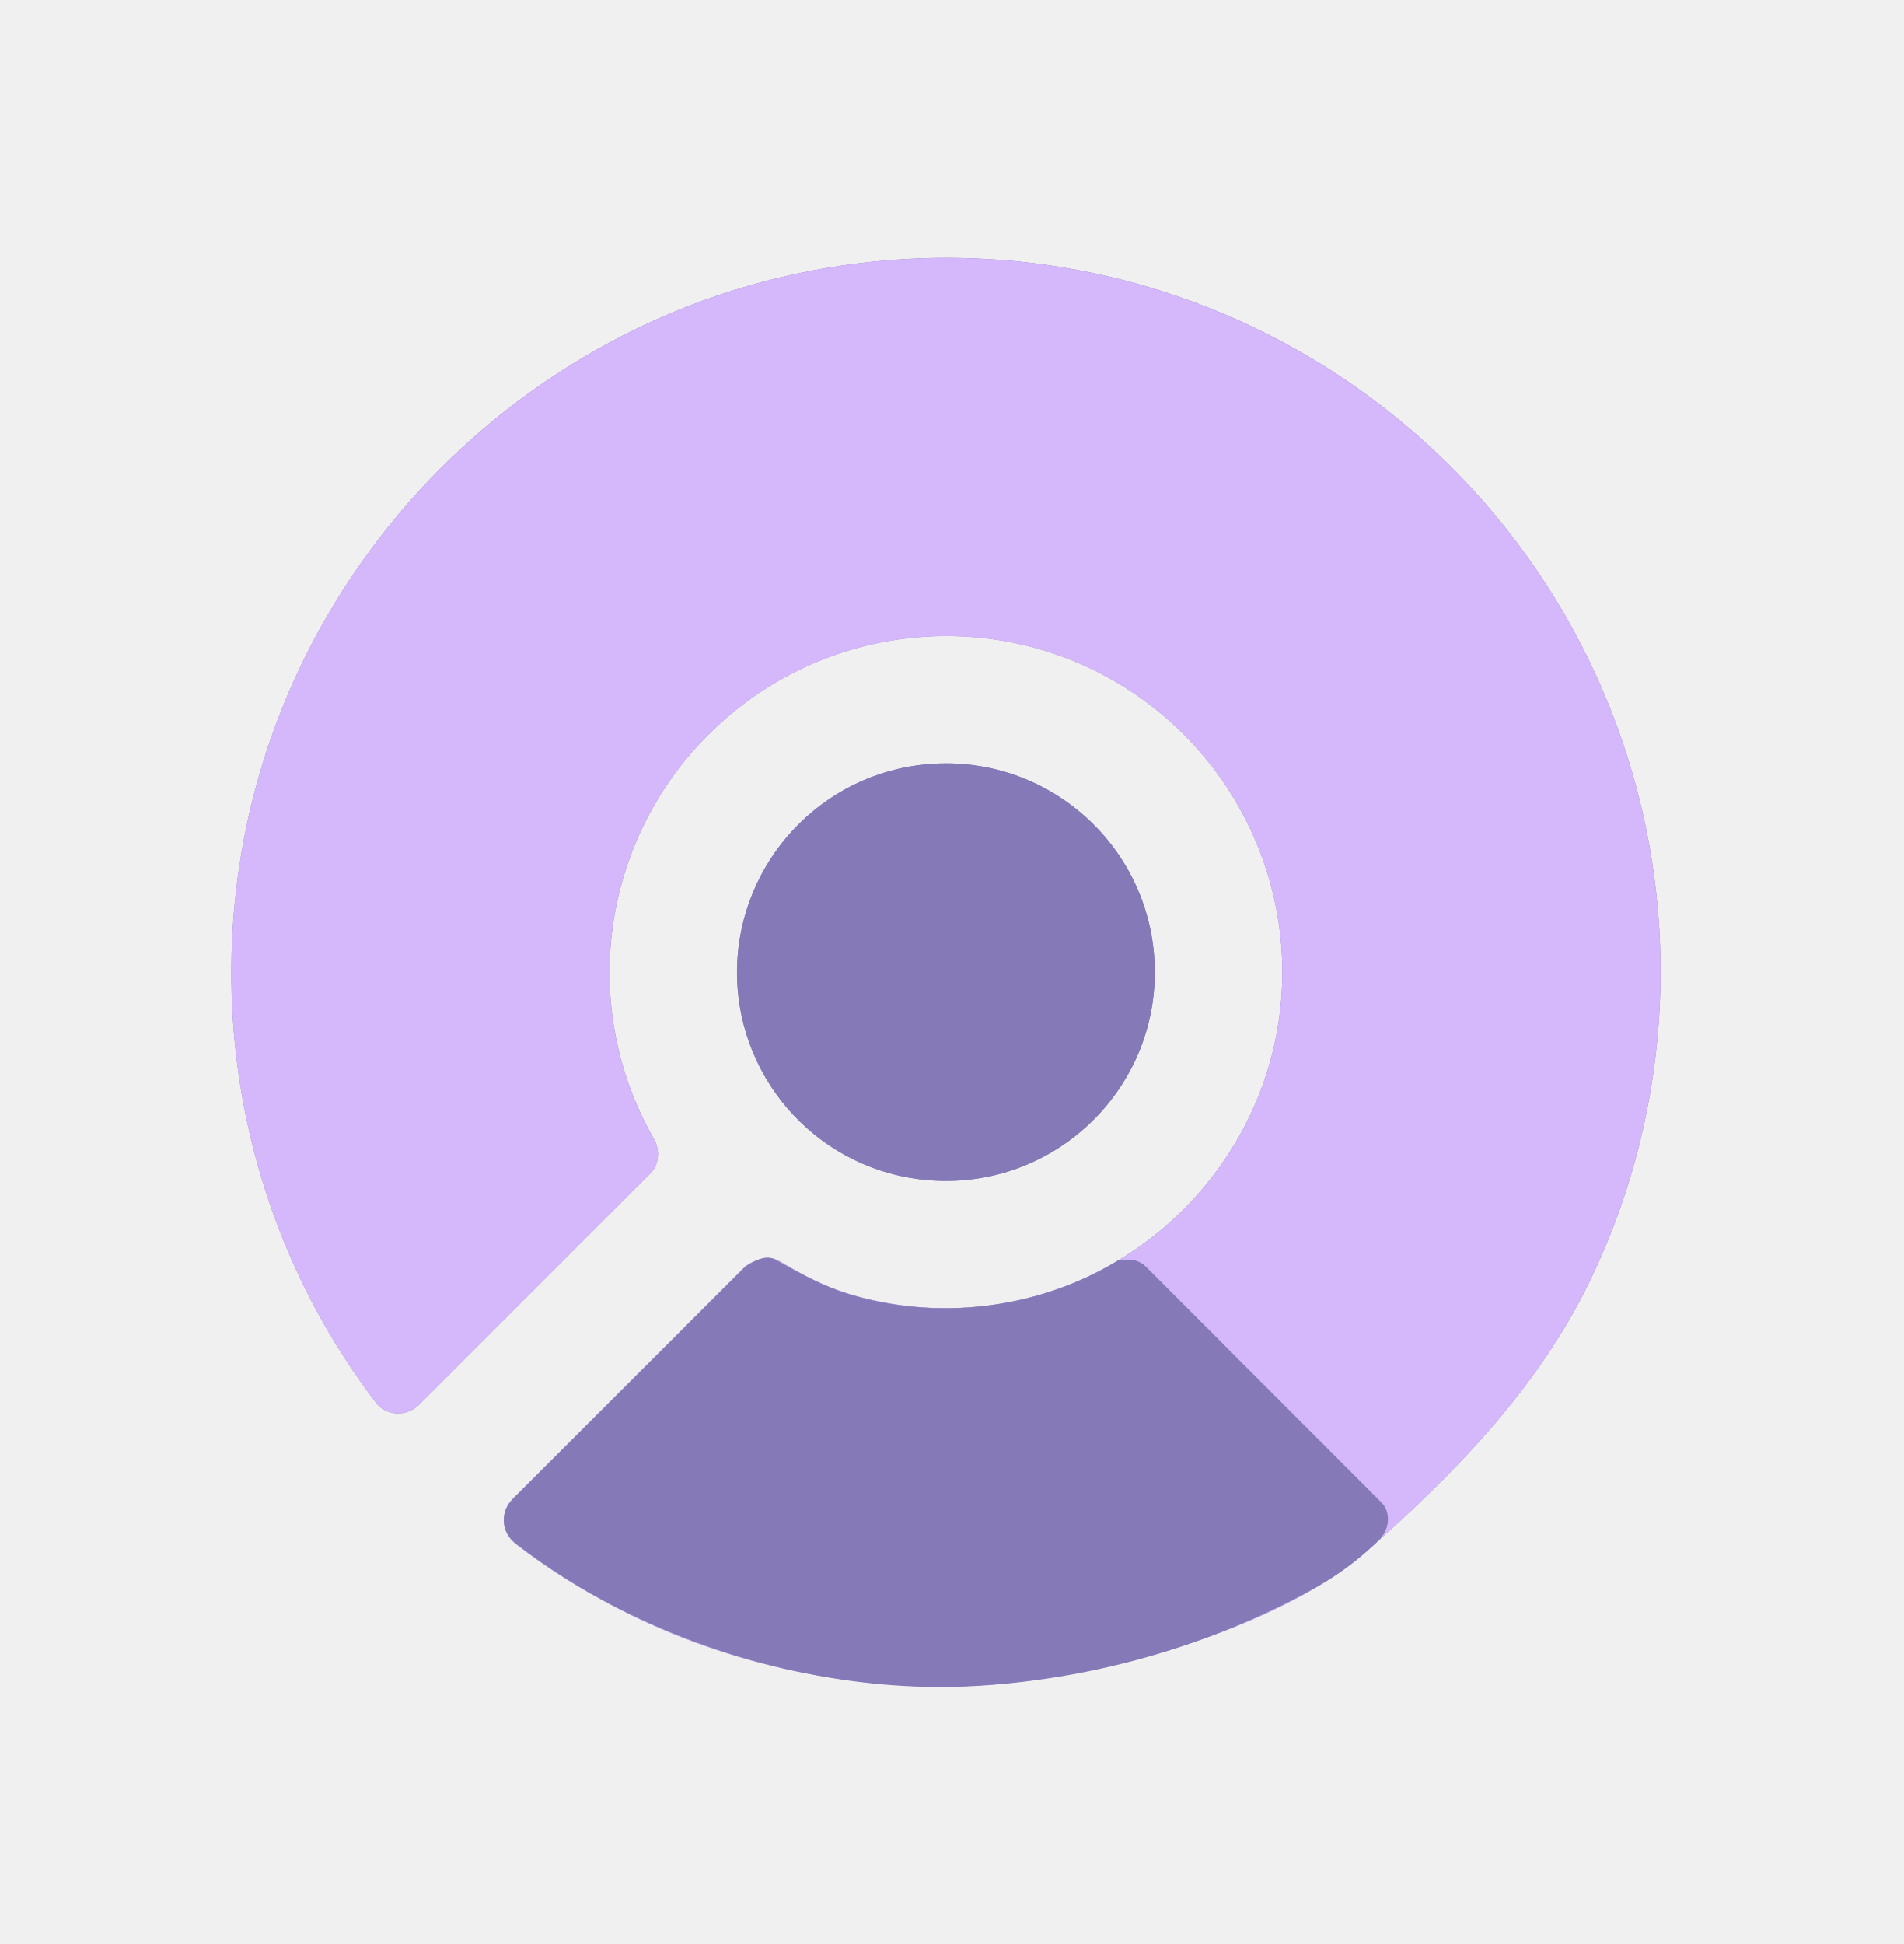
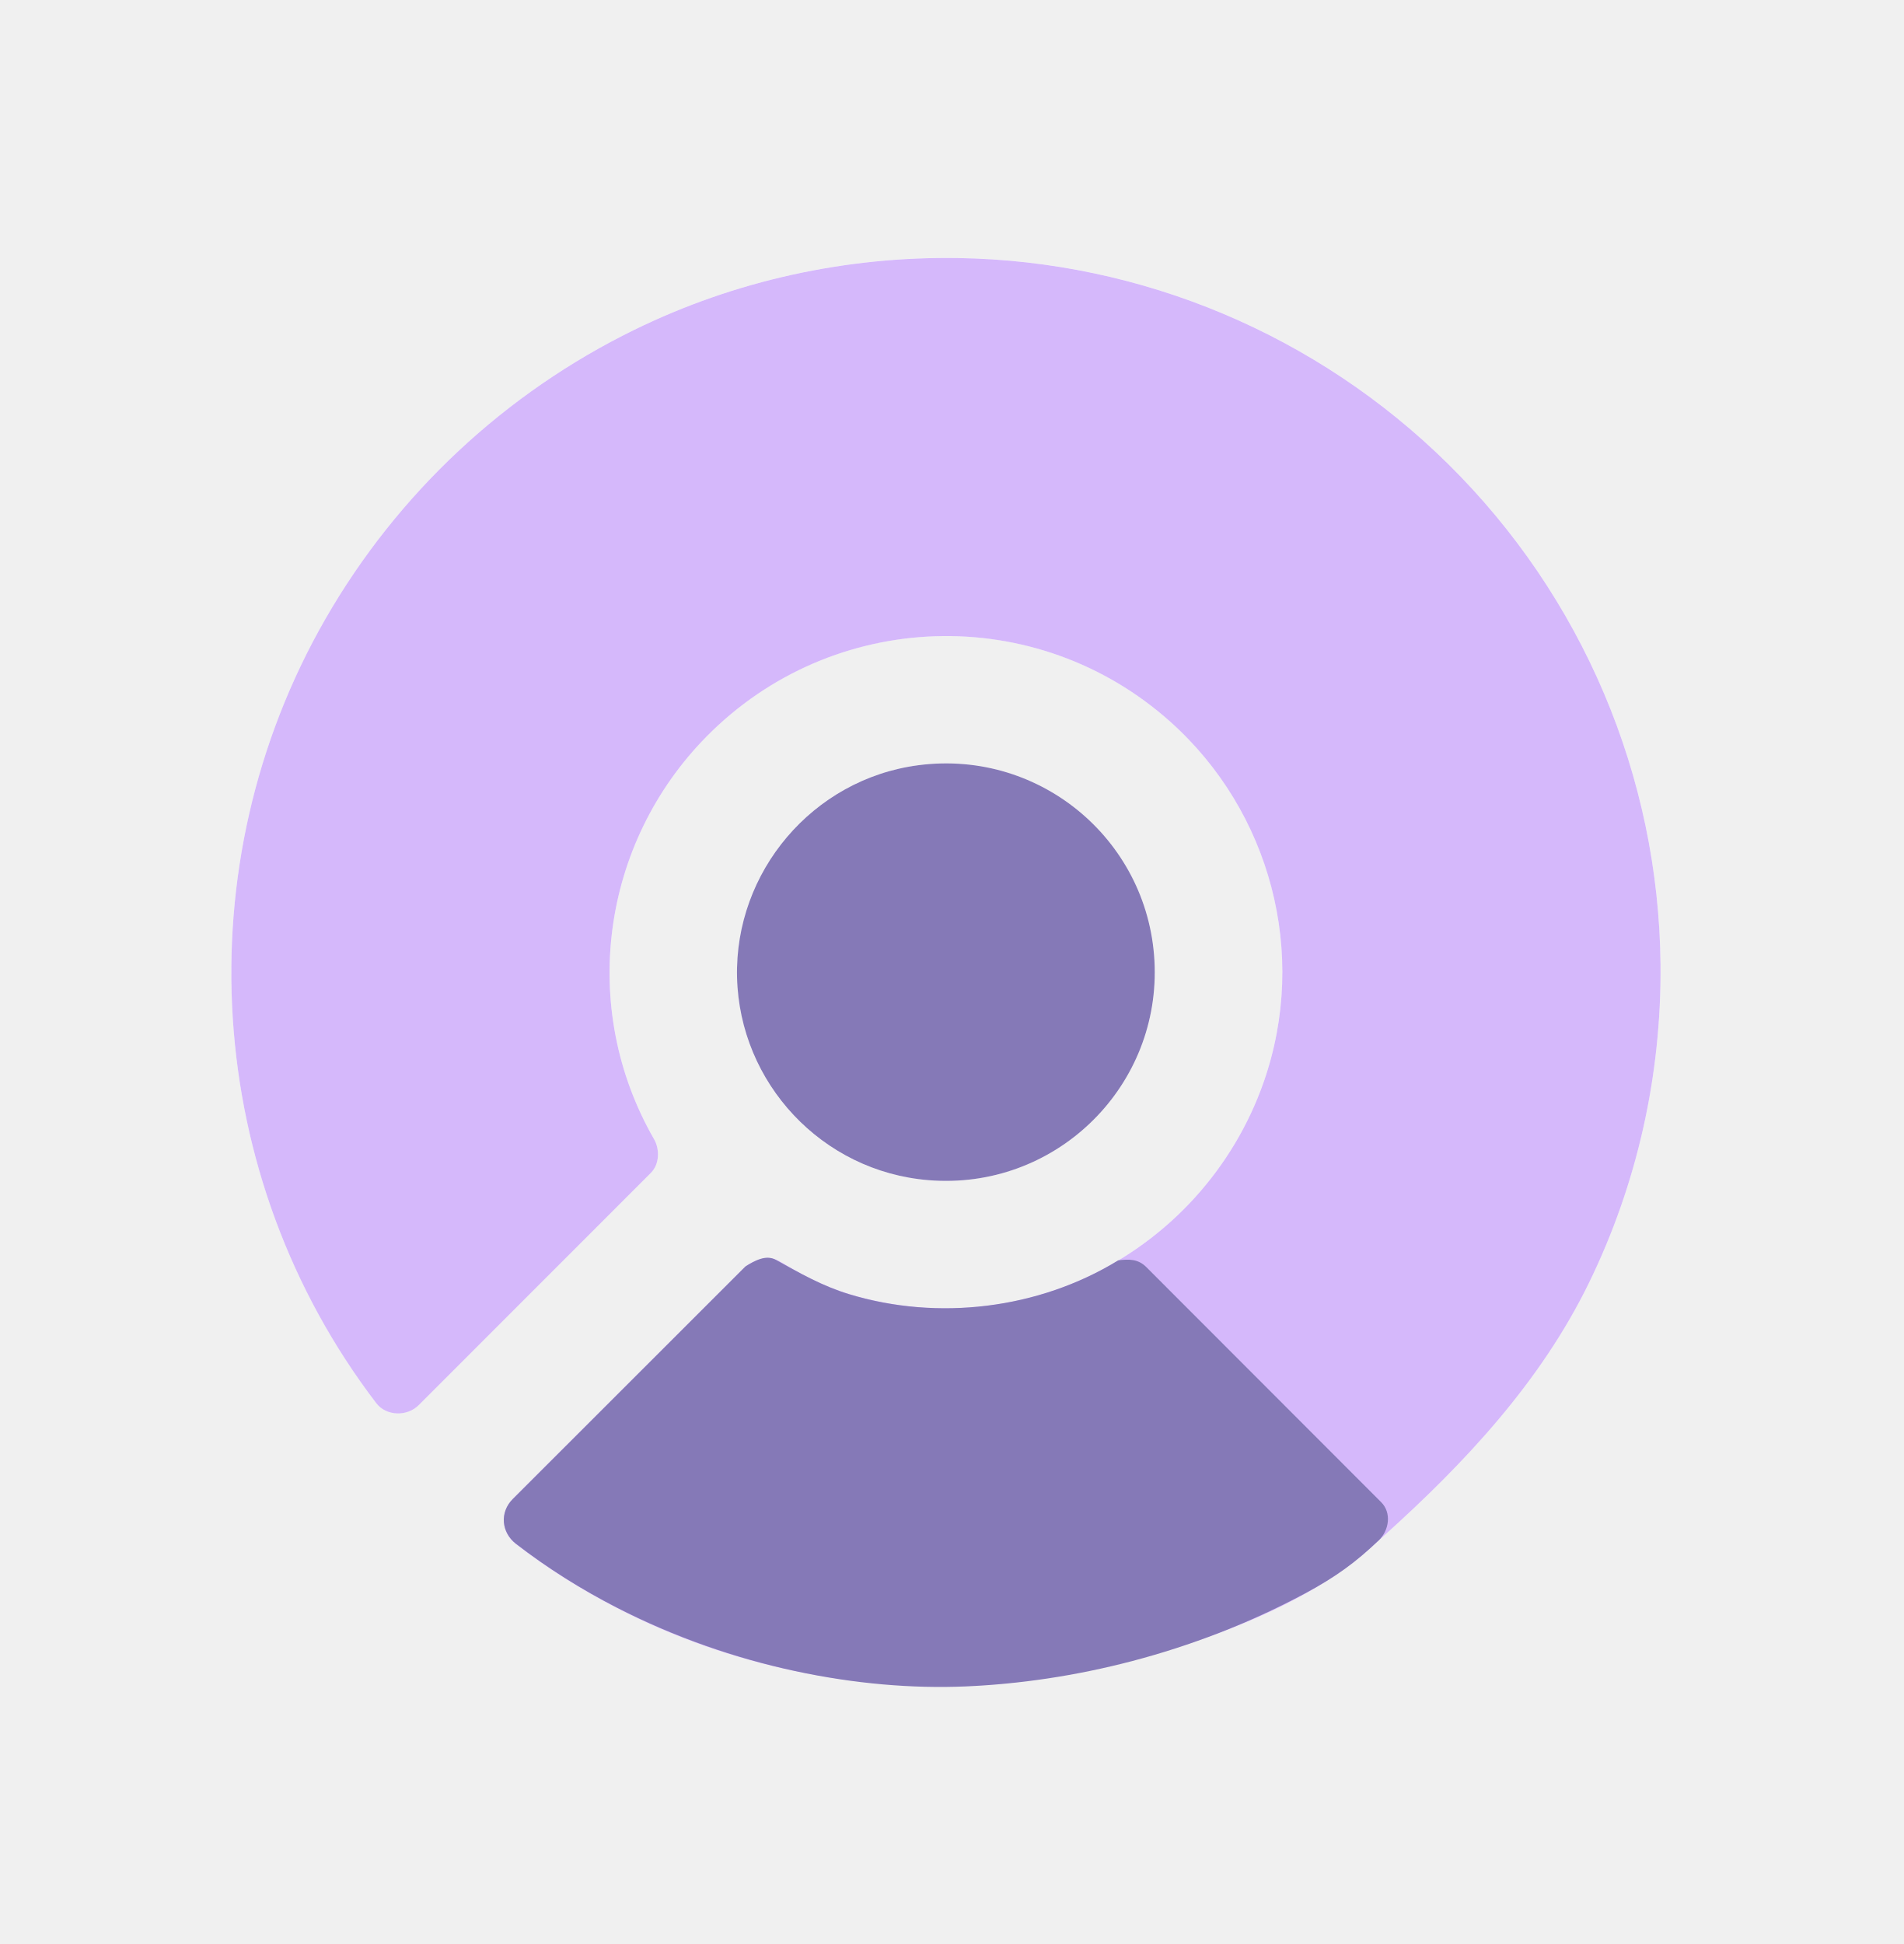
<svg xmlns="http://www.w3.org/2000/svg" id="Ebene_1" version="1.1" viewBox="0 0 377.28 385.2">
  <defs>
    <style>
      .st0 {
        fill: #8579b7;
      }

      .st1 {
        fill: #d5b8fb;
      }

      .st2 {
-         fill: #8579b7;
+         fill: #fff;
      }
    </style>
  </defs>
  <g>
    <path class="st2" d="M154.97,250.18c-1.29-.77-2.6-1.22-4.14-.74-1.17.37-2.5.88-3.46,1.84l-45.66,45.62c-2.7,2.7-2.43,6.78.56,9.07,5.34,4.11,10.93,7.72,16.85,10.97,21.56,11.82,45.75,17.58,70.37,17.19,25.56-.41,64.08-11.17,81.77-27.11l3.07-2.77c16.11-14.52,30.99-30.44,40.56-50.02,9.59-19.63,14.39-41.22,14.2-63.03-.33-37.43-15.54-73.06-42.08-99.26-25.86-25.54-60.6-40.24-97.09-40.82-22.2-.35-44.18,4.44-64.16,14.2-25.65,12.54-46.99,32.48-61.23,57.24-28.17,48.98-24.22,110.61,10.04,155.47,1.98,2.59,6.11,2.69,8.41.39l46.01-46.02c1.76-1.76,1.73-4.78.65-6.66-15.04-26.13-10.42-58.72,10.4-79.82,24.99-25.33,65.39-26.69,91.96-2.86,19.75,17.7,27.34,45.83,18.46,71.28-5.99,17.16-18.8,31.27-35.44,38.89-14.65,6.7-31.42,7.83-46.82,3.14-4.78-1.46-9.02-3.66-13.23-6.2ZM184.04,233.85c24.81,2.02,45.48-17.93,44.81-42.34-.68-24.45-22.31-43.11-46.86-39.88-20.96,2.76-36.43,20.96-35.91,42.04s16.76,38.46,37.97,40.18Z" />
    <path class="st1" d="M154.97,250.18c4.22,2.54,8.45,4.74,13.23,6.2,15.41,4.69,32.17,3.56,46.82-3.14,16.64-7.61,29.45-21.73,35.44-38.89,8.88-25.45,1.29-53.58-18.46-71.28-26.57-23.82-66.97-22.47-91.96,2.86-20.82,21.1-25.44,53.69-10.4,79.82,1.09,1.89,1.12,4.9-.65,6.66l-46.01,46.02c-2.3,2.3-6.43,2.2-8.41-.39-34.26-44.86-38.21-106.49-10.04-155.47,14.24-24.76,35.57-44.7,61.23-57.24,19.97-9.76,41.96-14.55,64.16-14.2,36.49.58,71.22,15.28,97.09,40.82,26.54,26.2,41.75,61.83,42.08,99.26.19,21.81-4.61,43.4-14.2,63.03-9.57,19.59-24.45,35.51-40.56,50.02l-3.07,2.77c-17.69,15.95-56.21,26.7-81.77,27.11-24.62.39-48.81-5.37-70.37-17.19-5.93-3.25-11.51-6.87-16.85-10.97-2.98-2.29-3.26-6.38-.56-9.07l45.66-45.62c.96-.96,2.29-1.47,3.46-1.84,1.54-.49,2.86-.04,4.14.74Z" />
    <path class="st0" d="M184.04,233.85c-21.21-1.72-37.46-19.28-37.97-40.18s14.96-39.28,35.91-42.04c24.55-3.23,46.19,15.43,46.86,39.88.67,24.41-19.99,44.36-44.81,42.34Z" />
  </g>
  <path class="st0" d="M273.19,305.27c-4.48,4.26-8.39,7.17-14.63,10.5-22.37,11.96-46.13,17.49-67.18,18.39s-46.16-3.83-69.16-15.63c-7.07-3.63-13.69-7.79-19.96-12.63-2.9-2.24-3.28-6.23-.65-8.86l46.12-46.09c1.81-1.13,4.06-2.41,6.04-1.31,4.72,2.63,9.25,5.2,14.47,6.79,17.6,5.37,37.66,2.95,53.37-6.69,2.1-.26,3.93-.31,5.57,1.33l46.55,46.59c2.08,2.08,1.61,5.57-.53,7.61Z" />
</svg>
